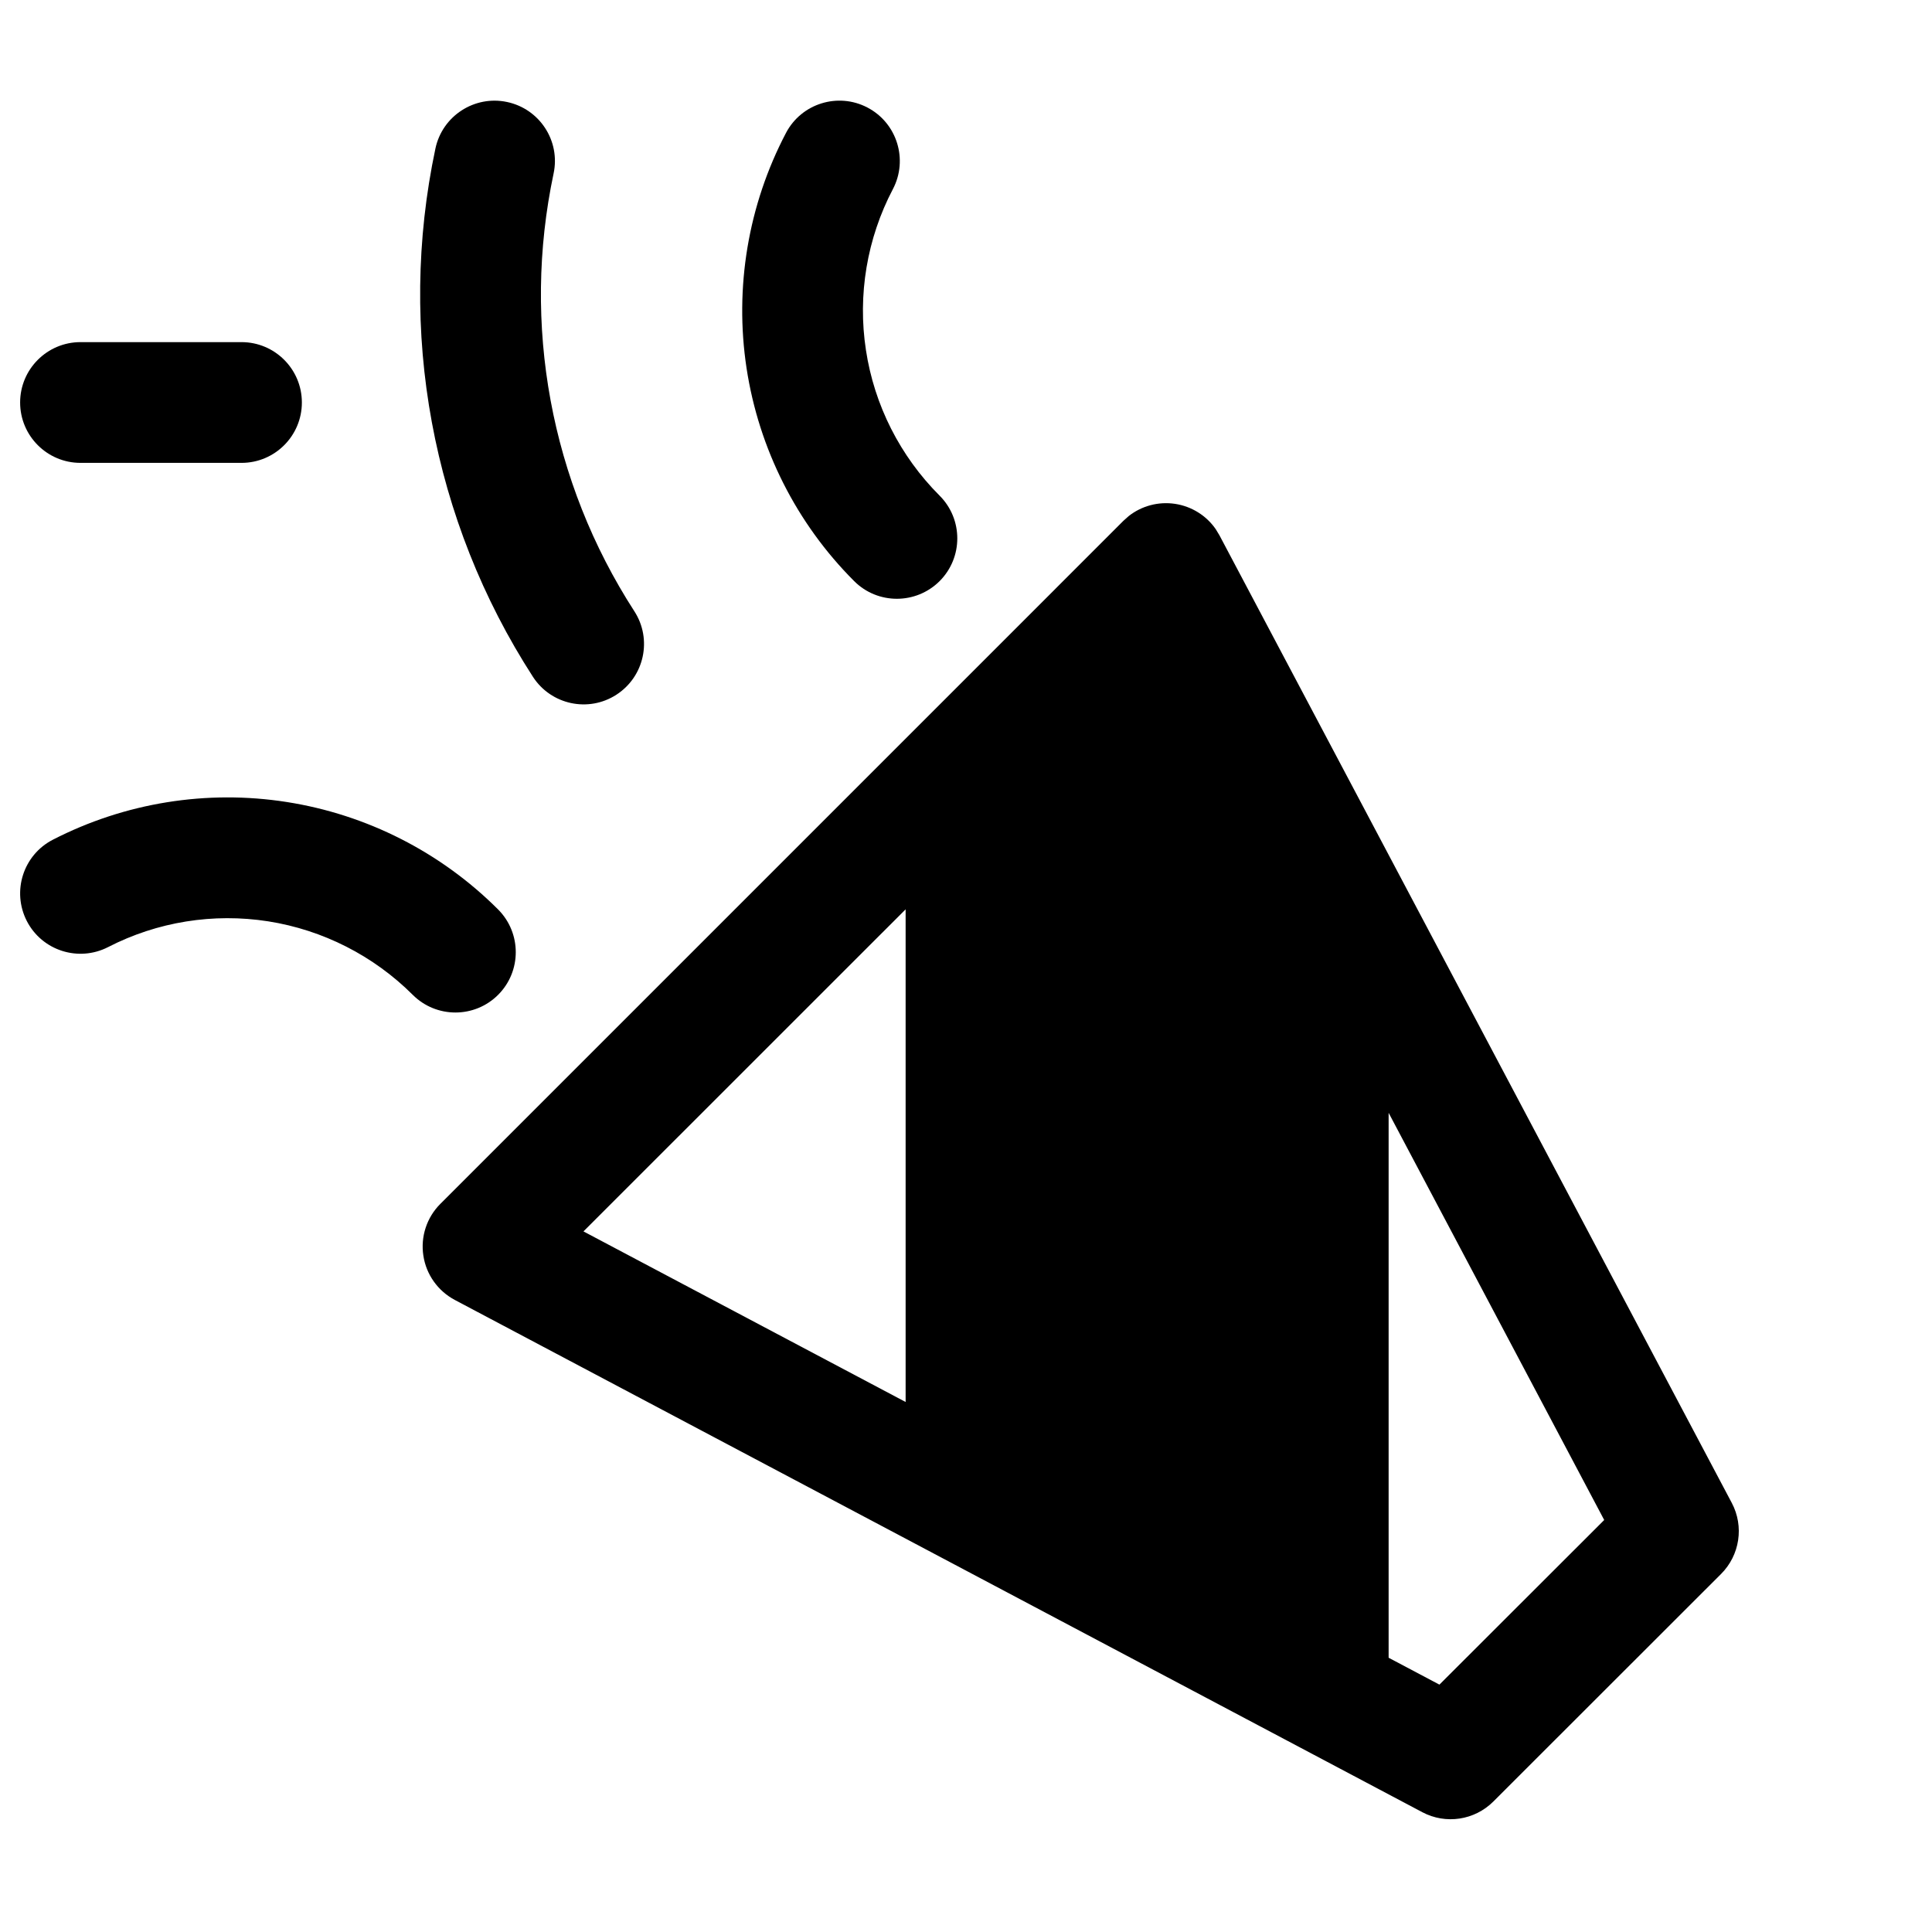
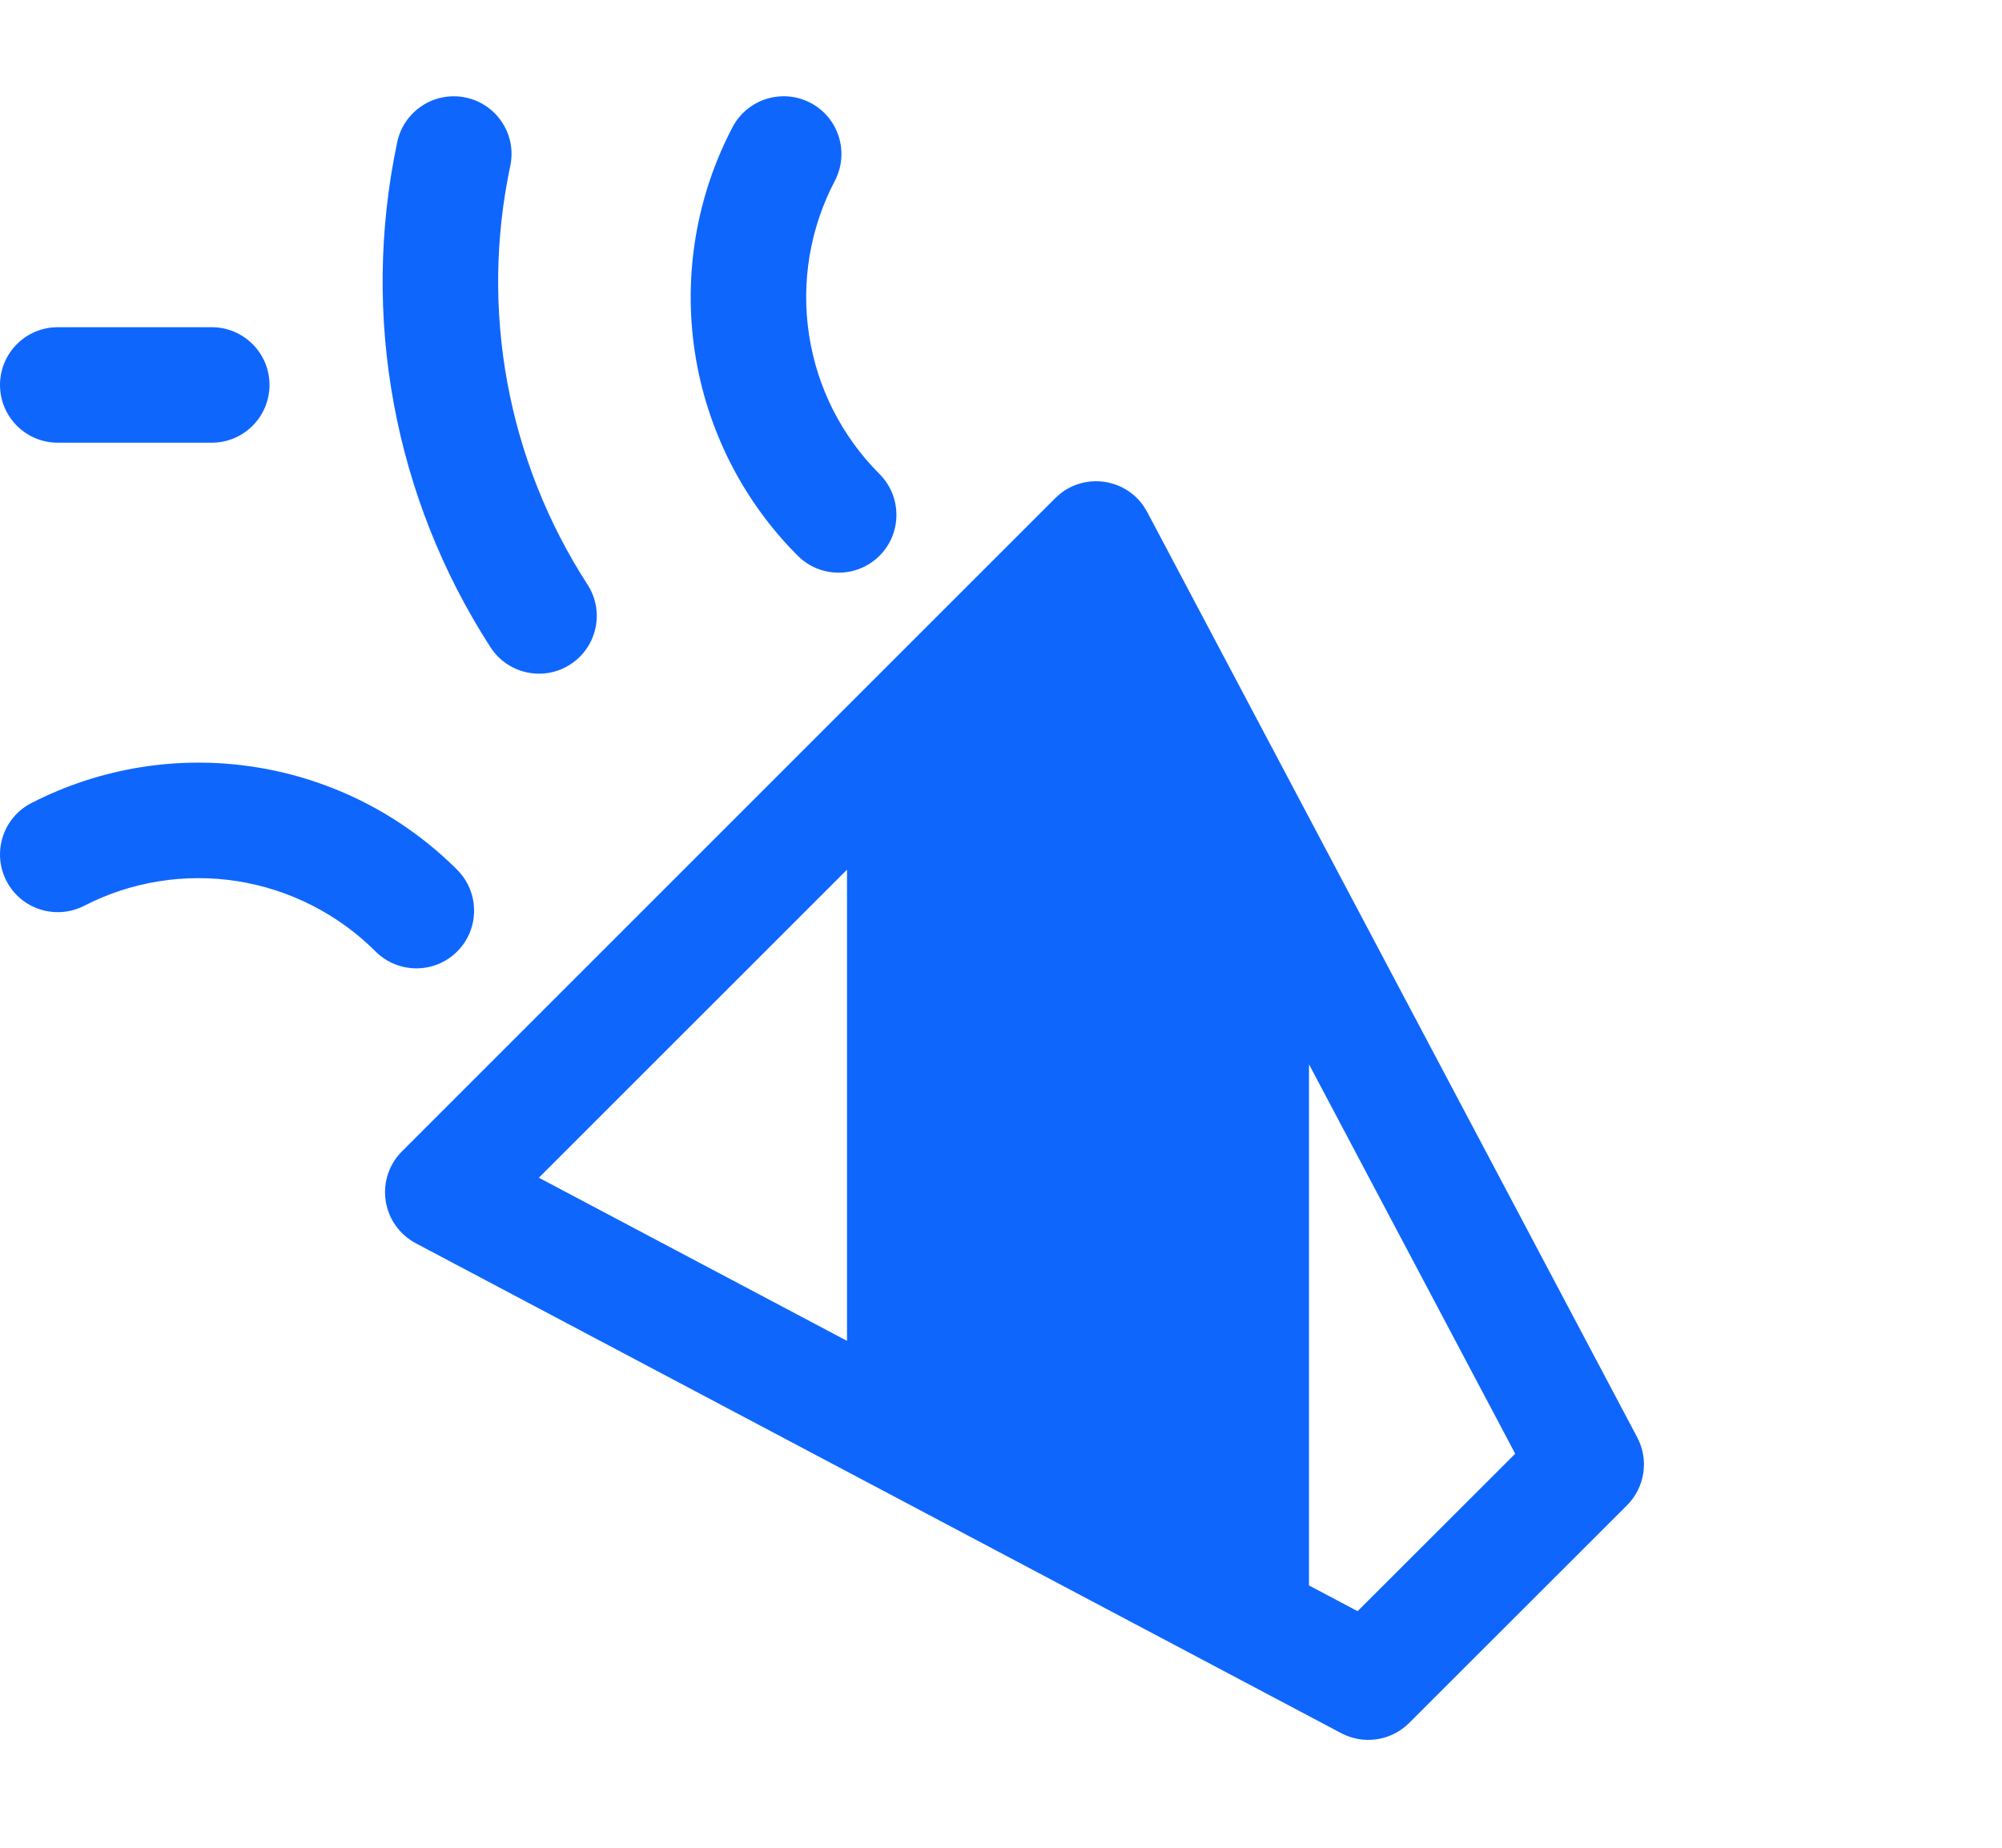
- <svg xmlns="http://www.w3.org/2000/svg" width="24" height="24" viewBox="0 0 24 24" fill="none">
-   <path fill-rule="evenodd" clip-rule="evenodd" d="M14.597 6.259C14.802 6.29 14.985 6.404 15.102 6.573L15.148 6.649L21.513 18.67C21.667 18.961 21.613 19.319 21.38 19.552L18.55 22.38C18.317 22.612 17.96 22.666 17.669 22.512L5.649 16.148C5.439 16.036 5.294 15.832 5.259 15.597C5.223 15.361 5.302 15.123 5.47 14.955L13.955 6.47L14.021 6.411C14.182 6.284 14.391 6.228 14.597 6.259ZM17.25 20.593L17.881 20.927L19.928 18.882L17.25 13.824V20.593ZM7.248 15.297L11.25 17.416V11.296L7.248 15.297Z" fill="currentColor" />
-   <path d="M0.657 10.431C1.552 9.971 2.57 9.807 3.563 9.963C4.557 10.119 5.476 10.586 6.188 11.298C6.48 11.591 6.48 12.066 6.188 12.358C5.895 12.651 5.42 12.651 5.127 12.358C4.64 11.872 4.011 11.552 3.331 11.445C2.651 11.339 1.955 11.45 1.343 11.765C0.974 11.954 0.522 11.809 0.333 11.441C0.144 11.072 0.289 10.62 0.657 10.431Z" fill="currentColor" />
-   <path d="M5.409 1.845C5.495 1.44 5.894 1.181 6.299 1.267C6.704 1.353 6.963 1.75 6.877 2.155C6.48 4.029 6.84 5.984 7.88 7.593C8.105 7.941 8.005 8.405 7.657 8.63C7.309 8.855 6.845 8.755 6.62 8.407C5.366 6.466 4.93 4.106 5.409 1.845Z" fill="currentColor" />
-   <path d="M9.764 1.651C9.956 1.285 10.41 1.144 10.776 1.336C11.143 1.528 11.284 1.982 11.092 2.349C10.77 2.962 10.652 3.664 10.757 4.349C10.861 5.034 11.182 5.667 11.672 6.157C11.965 6.45 11.965 6.925 11.673 7.218C11.38 7.511 10.904 7.512 10.611 7.219C9.895 6.503 9.427 5.576 9.274 4.574C9.122 3.573 9.293 2.548 9.764 1.651Z" fill="currentColor" />
-   <path d="M3 4.25C3.414 4.25 3.75 4.586 3.75 5C3.75 5.414 3.414 5.75 3 5.75H1C0.586 5.75 0.25 5.414 0.25 5C0.25 4.586 0.586 4.25 1 4.25H3Z" fill="currentColor" />
+ <svg xmlns="http://www.w3.org/2000/svg" width="26" height="24" viewBox="0 0 26 24" fill="none">
+   <path fill-rule="evenodd" clip-rule="evenodd" d="M14.347 6.259C14.552 6.29 14.735 6.404 14.852 6.573L14.898 6.649L21.263 18.67C21.417 18.961 21.363 19.319 21.13 19.552L18.3 22.38C18.067 22.612 17.71 22.666 17.419 22.512L5.399 16.148C5.189 16.036 5.044 15.832 5.009 15.597C4.973 15.361 5.052 15.123 5.22 14.955L13.705 6.47L13.771 6.411C13.932 6.284 14.141 6.228 14.347 6.259ZM17 20.593L17.631 20.927L19.678 18.882L17 13.824V20.593ZM6.998 15.297L11 17.416V11.296L6.998 15.297Z" fill="#0F66FD" />
+   <path d="M0.407 10.431C1.302 9.971 2.32 9.807 3.313 9.963C4.307 10.119 5.226 10.586 5.938 11.298C6.23 11.591 6.23 12.066 5.938 12.358C5.645 12.651 5.17 12.651 4.877 12.358C4.39 11.872 3.761 11.552 3.081 11.445C2.401 11.339 1.705 11.45 1.093 11.765C0.724 11.954 0.272 11.809 0.083 11.441C-0.106 11.072 0.039 10.62 0.407 10.431Z" fill="#0F66FD" />
+   <path d="M5.159 1.845C5.245 1.44 5.644 1.181 6.049 1.267C6.454 1.353 6.713 1.75 6.627 2.155C6.23 4.029 6.59 5.984 7.63 7.593C7.855 7.941 7.755 8.405 7.407 8.63C7.059 8.855 6.595 8.755 6.37 8.407C5.116 6.466 4.68 4.106 5.159 1.845Z" fill="#0F66FD" />
+   <path d="M9.514 1.651C9.706 1.285 10.16 1.144 10.526 1.336C10.893 1.528 11.034 1.982 10.842 2.349C10.52 2.962 10.402 3.664 10.507 4.349C10.611 5.034 10.932 5.667 11.422 6.157C11.715 6.45 11.715 6.925 11.423 7.218C11.13 7.511 10.654 7.512 10.361 7.219C9.645 6.503 9.177 5.576 9.024 4.574C8.872 3.573 9.043 2.548 9.514 1.651Z" fill="#0F66FD" />
+   <path d="M2.75 4.25C3.164 4.25 3.5 4.586 3.5 5C3.5 5.414 3.164 5.75 2.75 5.75H0.75C0.336 5.75 0 5.414 0 5C3.75575e-05 4.586 0.336 4.25 0.75 4.25H2.75Z" fill="#0F66FD" />
</svg>
